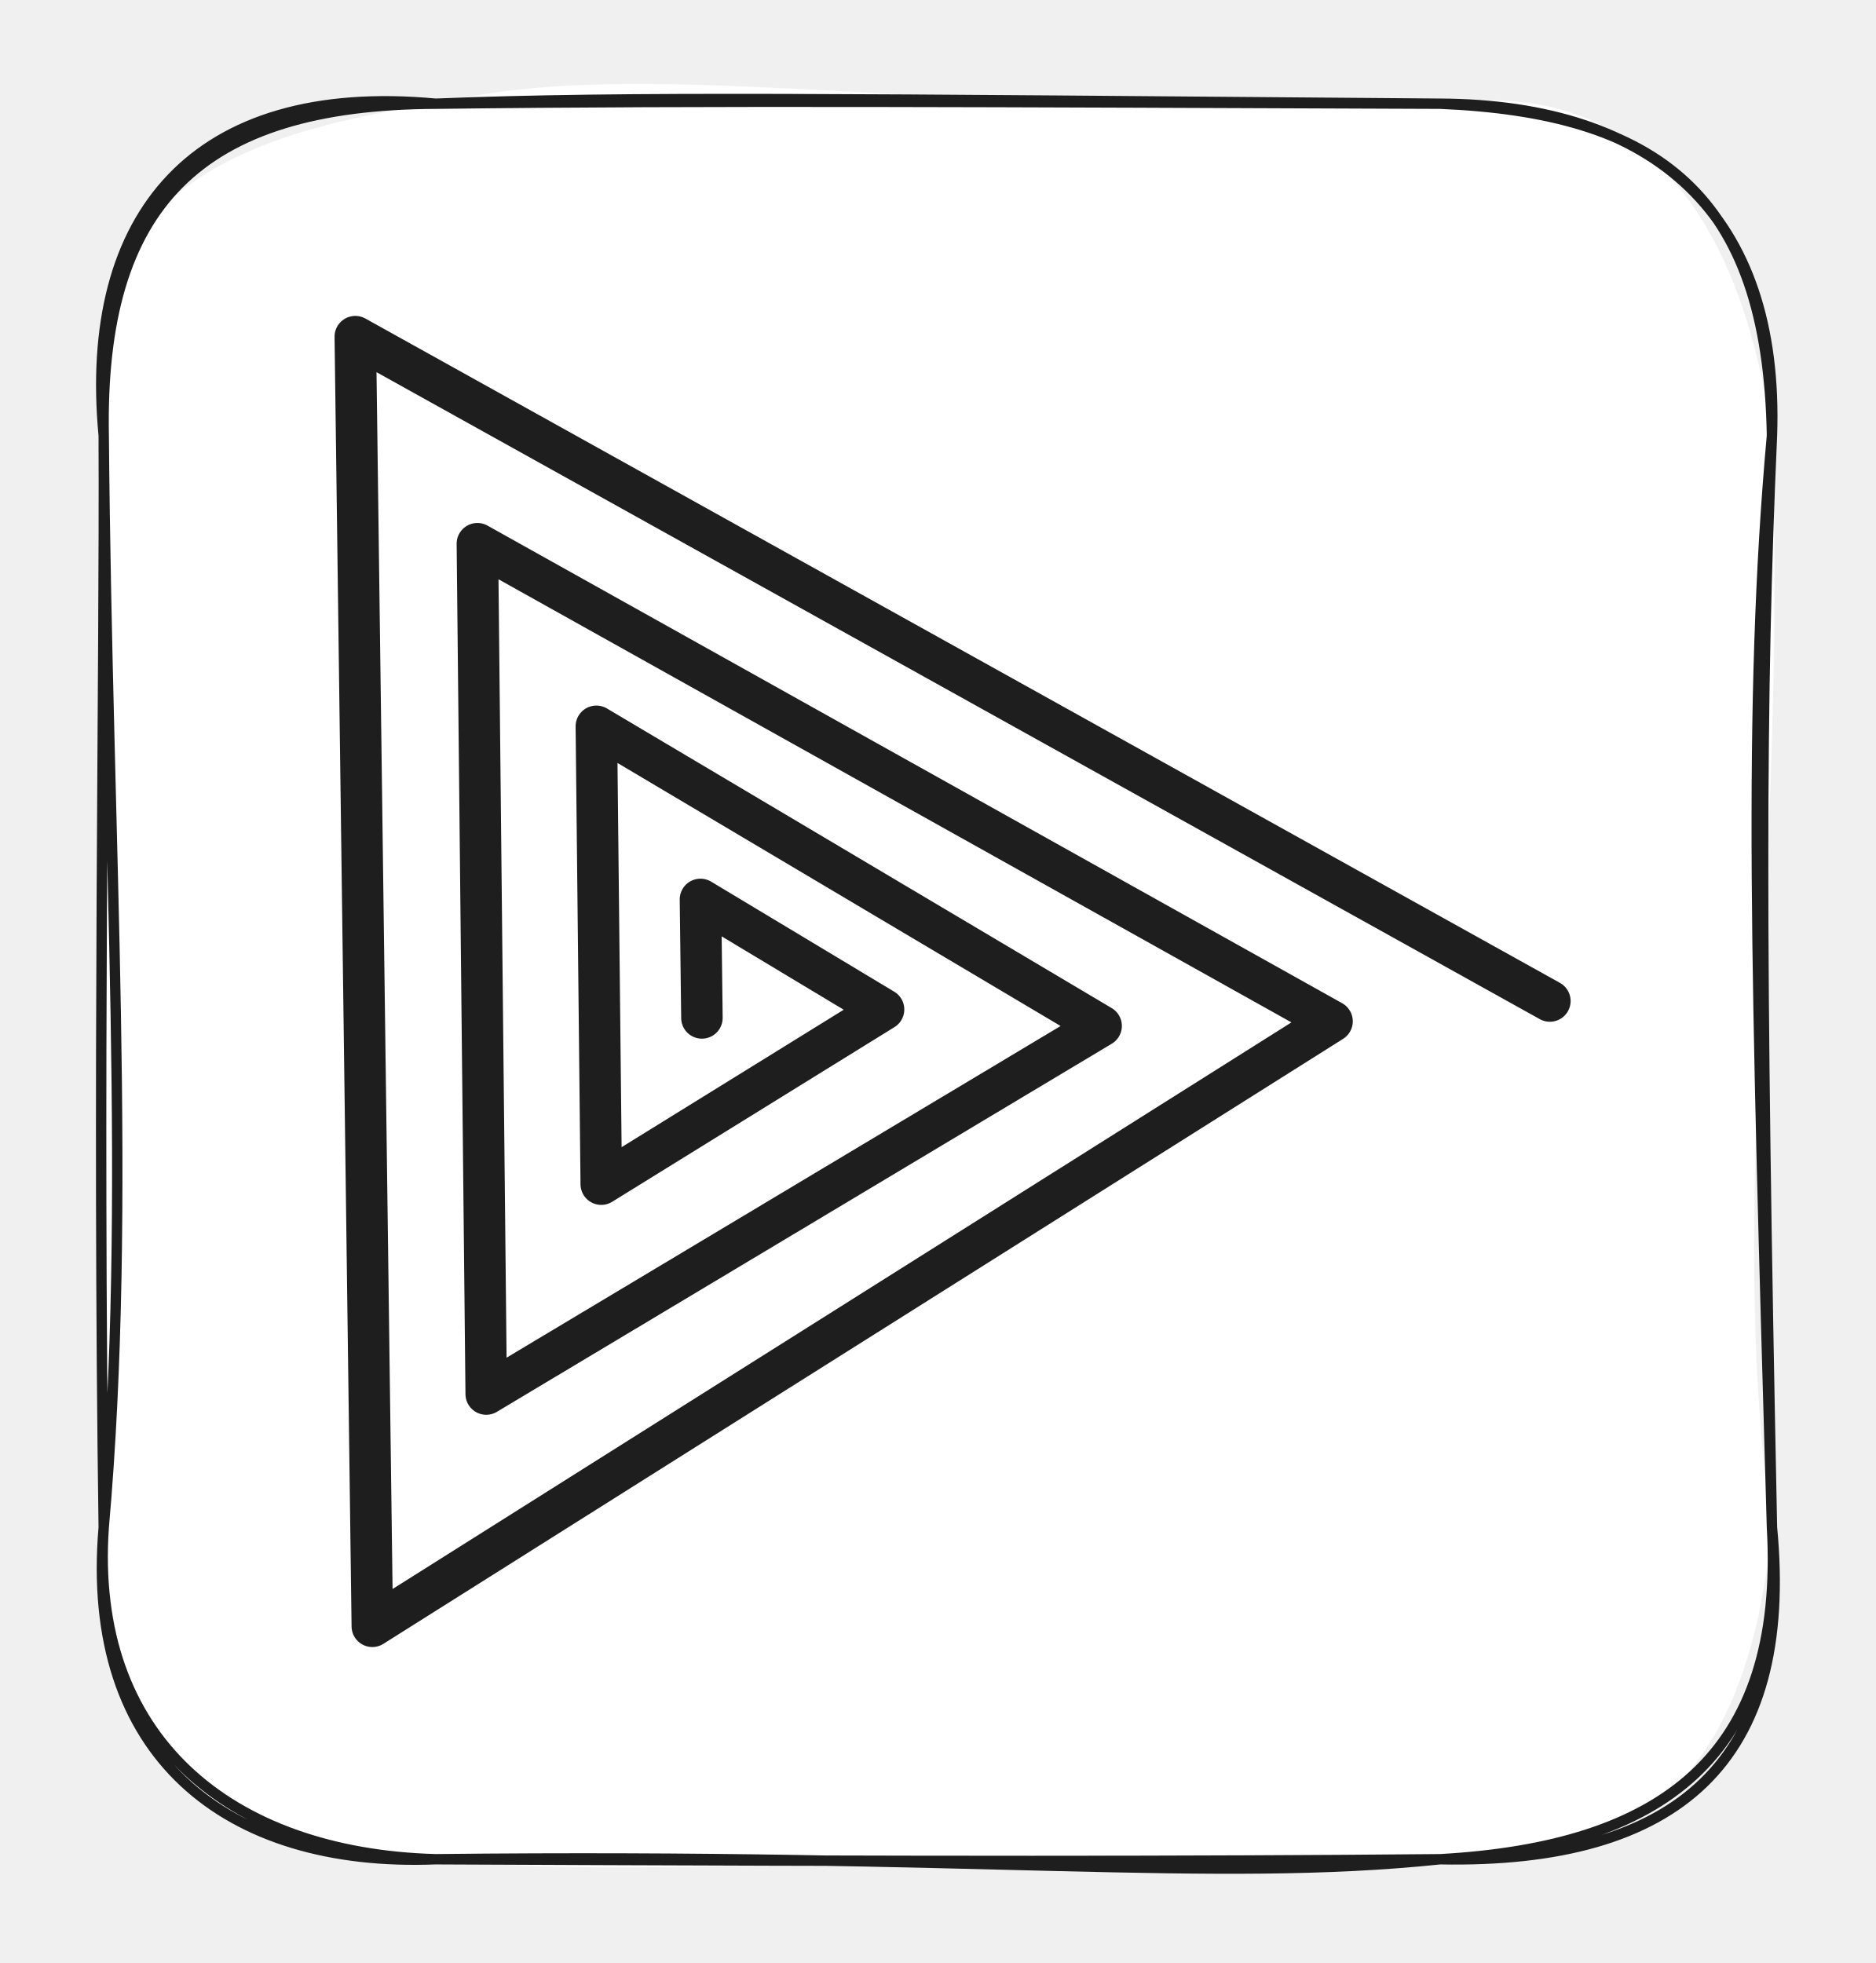
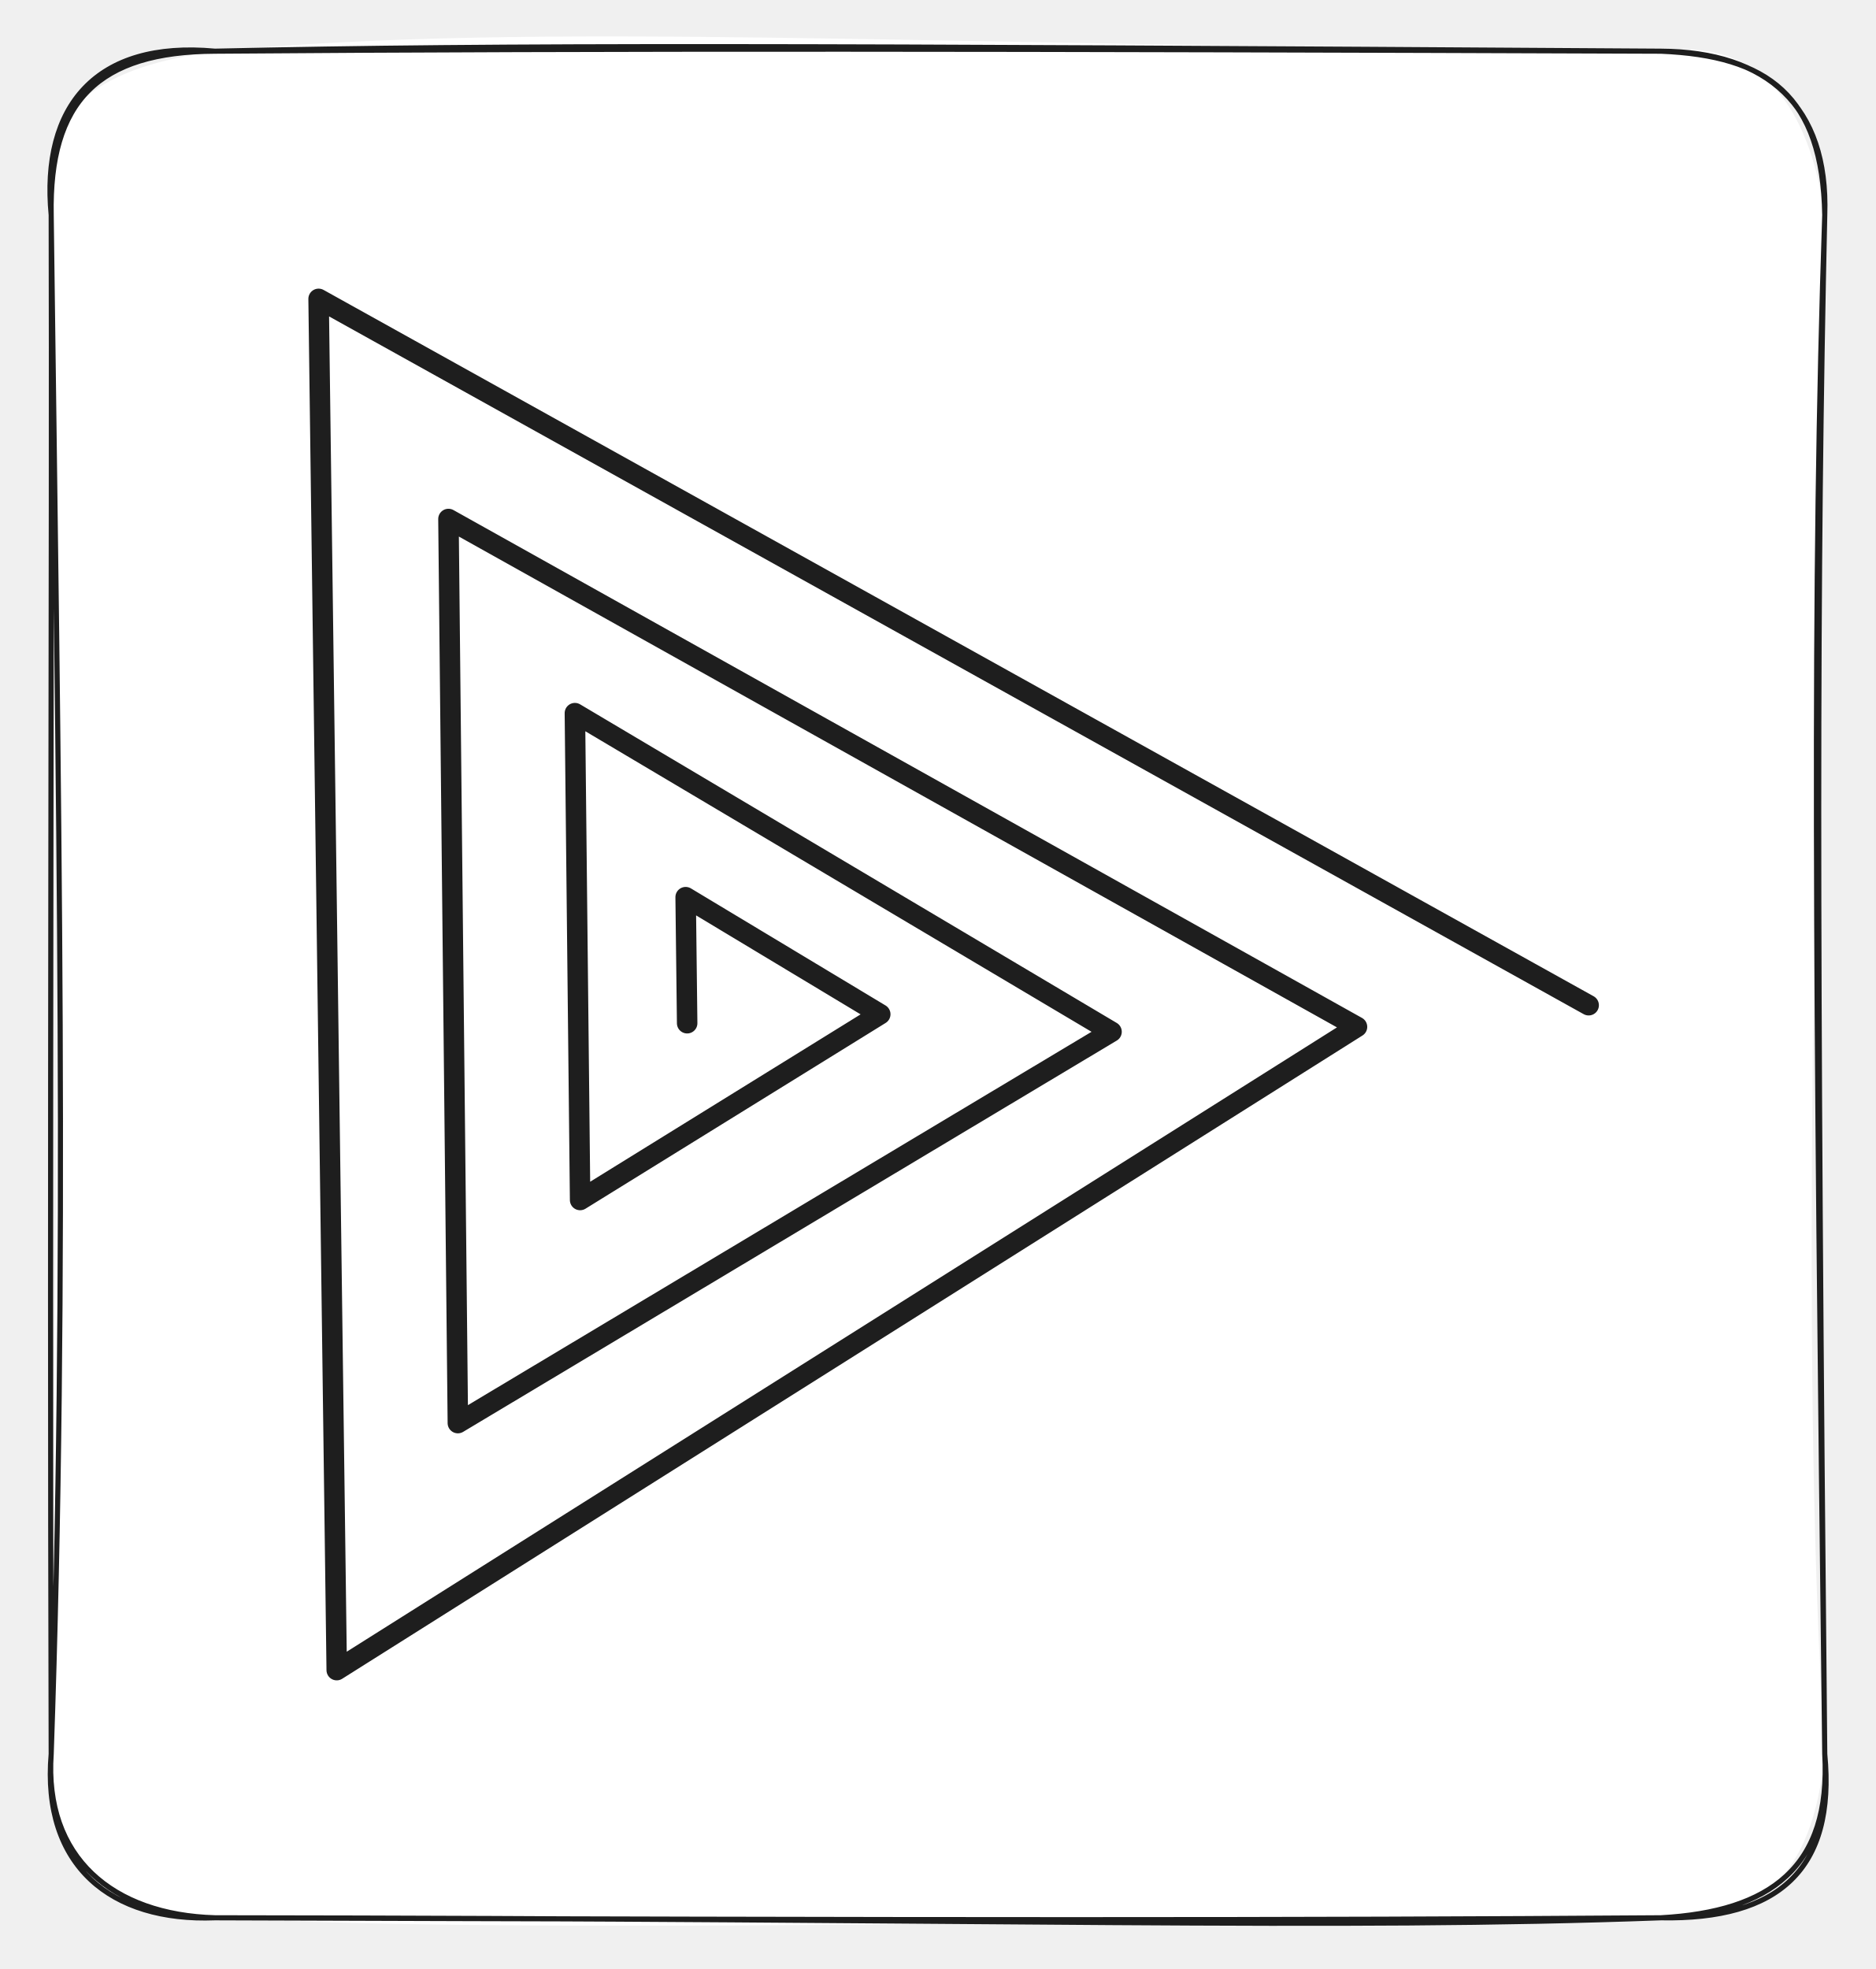
- <svg xmlns="http://www.w3.org/2000/svg" version="1.1" viewBox="0 0 180.841 189.274" width="180.841" height="189.274">
+ <svg xmlns="http://www.w3.org/2000/svg" version="1.1" viewBox="0 0 366.441 384.605" width="366.441" height="384.605">
  <defs>
    <style class="style-fonts">
      </style>
  </defs>
-   <g stroke-linecap="round" transform="translate(10 10) rotate(0 80.4206 84.63693)">
-     <path d="M32 0 C52.35 -4.88, 77.14 1.31, 128.84 0 C150.34 -2.93, 158.28 14.08, 160.84 32 C162.36 72.15, 156.3 106.42, 160.84 137.27 C158.41 161.93, 147.67 169.96, 128.84 169.27 C92.42 167.55, 52.4 171.7, 32 169.27 C7.45 168.63, 1.55 160.24, 0 137.27 C-2.12 108.04, 2.08 80.23, 0 32 C-3.34 9.88, 11.13 3.04, 32 0" stroke="none" stroke-width="0" fill="#ffffff" />
-     <path d="M32 0 C50.35 -0.73, 70.65 -0.46, 128.84 0 M32 0 C58.04 -0.33, 86.19 -0.16, 128.84 0 M128.84 0 C149.68 0.87, 160.44 8.67, 160.84 32 M128.84 0 C149.56 0.1, 161.58 10.69, 160.84 32 M160.84 32 C158.49 57.98, 159.32 84.41, 160.84 137.27 M160.84 32 C159.72 57.03, 159.69 81.26, 160.84 137.27 M160.84 137.27 C162.11 159.42, 150.15 168.08, 128.84 169.27 M160.84 137.27 C163 159.82, 151.79 169.71, 128.84 169.27 M128.84 169.27 C106.85 171.56, 84.7 168.69, 32 169.27 M128.84 169.27 C104.33 169.49, 80.55 169.49, 32 169.27 M32 169.27 C11.79 170.07, -1.89 159.24, 0 137.27 M32 169.27 C12.03 168.71, -1.41 157.49, 0 137.27 M0 137.27 C2.76 106.13, 0.34 71.82, 0 32 M0 137.27 C-0.61 94.48, 0.11 54.62, 0 32 M0 32 C-0.42 9.76, 9.18 0.1, 32 0 M0 32 C-2.02 10.69, 8.77 -2.15, 32 0" stroke="#1e1e1e" stroke-width="1" fill="none" />
+   <g stroke-linecap="round" transform="translate(10 10) rotate(0 173.2206 182.3023)">
+     <path d="M32 0 C96.8 -5.87, 164.99 -1.15, 314.44 0 C335.94 -2.93, 343.88 14.08, 346.44 32 C345.59 142.99, 341.15 249.68, 346.44 332.6 C344.01 357.26, 333.27 365.3, 314.44 364.6 C206.57 364.82, 95.97 367.99, 32 364.6 C7.45 363.96, 1.55 355.57, 0 332.6 C-0.04 252.28, 3.04 173.01, 0 32 C-3.34 9.88, 11.13 3.04, 32 0" stroke="none" stroke-width="0" fill="#ffffff" />
+     <path d="M32 0 C88.56 -1.28, 146.61 -1.08, 314.44 0 M32 0 C109.29 -0.59, 188.17 -0.46, 314.44 0 M314.44 0 C335.28 0.87, 346.04 8.67, 346.44 32 M314.44 0 C335.16 0.1, 347.18 10.69, 346.44 32 M346.44 32 C343.98 104.82, 344.58 177.98, 346.44 332.6 M346.44 32 C344.88 101.97, 344.86 171.35, 346.44 332.6 M346.44 332.6 C347.71 354.75, 335.75 363.42, 314.44 364.6 M346.44 332.6 C348.6 355.15, 337.39 365.04, 314.44 364.6 M314.44 364.6 C250.71 366.94, 186.87 364.76, 32 364.6 M314.44 364.6 C243.43 365.1, 172.96 365.09, 32 364.6 M32 364.6 C11.79 365.4, -1.89 354.58, 0 332.6 M32 364.6 C12.03 364.04, -1.41 352.83, 0 332.6 M0 332.6 C3.22 240.12, 1.45 145.3, 0 32 M0 332.6 C-0.35 212.48, 0.18 94.51, 0 32 M0 32 C-0.42 9.76, 9.18 0.1, 32 0 M0 32 C-2.02 10.69, 8.77 -2.15, 32 0" stroke="#1e1e1e" stroke-width="1" fill="none" />
  </g>
  <g stroke-linecap="round">
-     <g transform="translate(67.4155 97.05554) rotate(357.3364 23.6369 -5.022835)">
-       <path d="M0 0 C0.09 -2.61, 0.18 -5.22, 0.39 -11.42 M0 0 C0.13 -3.75, 0.26 -7.5, 0.39 -11.42 M0.39 -11.42 C4.03 -9, 7.66 -6.58, 17.53 0 M0.39 -11.42 C5.02 -8.34, 9.65 -5.25, 17.53 0 M17.53 0 C10.01 4.19, 2.48 8.37, -10.44 15.56 M17.53 0 C11.48 3.37, 5.42 6.74, -10.44 15.56 M-10.44 15.56 C-9.99 2.89, -9.53 -9.78, -8.86 -28.56 M-10.44 15.56 C-9.9 0.45, -9.36 -14.66, -8.86 -28.56 M-8.86 -28.56 C7.3 -17.92, 23.47 -7.28, 38.41 2.56 M-8.86 -28.56 C9.23 -16.65, 27.32 -4.74, 38.41 2.56 M38.41 2.56 C23.03 10.82, 7.65 19.08, -22.46 35.26 M38.41 2.56 C15.6 14.82, -7.22 27.07, -22.46 35.26 M-22.46 35.26 C-21.45 7.49, -20.45 -20.28, -19.5 -46.68 M-22.46 35.26 C-21.86 18.62, -21.26 1.99, -19.5 -46.68 M-19.5 -46.68 C10.7 -27.91, 40.91 -9.13, 60.67 3.15 M-19.5 -46.68 C7.91 -29.64, 35.32 -12.61, 60.67 3.15 M60.67 3.15 C26.9 22.31, -6.86 41.46, -34.47 57.12 M60.67 3.15 C41.61 13.96, 22.55 24.78, -34.47 57.12 M-34.47 57.12 C-33.51 28.4, -32.56 -0.31, -30.33 -67.17 M-34.47 57.12 C-33.37 24.17, -32.28 -8.78, -30.33 -67.17 M-30.33 -67.17 C1.95 -47.2, 34.23 -27.23, 81.74 2.17 M-30.33 -67.17 C-2.92 -50.21, 24.5 -33.25, 81.74 2.17" stroke="#1e1e1e" stroke-width="4" fill="none" />
+     <g transform="translate(133.6692 197.5118) rotate(357.3364 50.91231 -10.81885)">
+       <path d="M0 0 C0.19 -5.62, 0.39 -11.24, 0.85 -24.61 M0 0 C0.28 -8.08, 0.56 -16.15, 0.85 -24.61 M0.85 -24.61 C8.67 -19.39, 16.5 -14.17, 37.76 0 M0.85 -24.61 C10.82 -17.96, 20.8 -11.31, 37.76 0 M37.76 0 C21.55 9.02, 5.34 18.03, -22.49 33.52 M37.76 0 C24.72 7.26, 11.67 14.51, -22.49 33.52 M-22.49 33.52 C-21.51 6.22, -20.54 -21.07, -19.09 -61.52 M-22.49 33.52 C-21.32 0.97, -20.16 -31.57, -19.09 -61.52 M-19.09 -61.52 C15.73 -38.6, 50.54 -15.68, 82.73 5.52 M-19.09 -61.52 C19.88 -35.86, 58.85 -10.21, 82.73 5.52 M82.73 5.52 C49.61 23.31, 16.49 41.1, -48.37 75.94 M82.73 5.52 C33.59 31.91, -15.55 58.31, -48.37 75.94 M-48.37 75.94 C-46.21 16.13, -44.05 -43.69, -42 -100.55 M-48.37 75.94 C-47.07 40.11, -45.78 4.28, -42 -100.55 M-42 -100.55 C23.05 -60.11, 88.11 -19.67, 130.67 6.79 M-42 -100.55 C17.04 -63.85, 76.07 -27.15, 130.67 6.79 M130.67 6.79 C57.95 48.05, -14.78 89.31, -74.25 123.04 M130.67 6.79 C89.62 30.08, 48.57 53.37, -74.25 123.04 M-74.25 123.04 C-72.19 61.18, -70.13 -0.67, -65.34 -144.68 M-74.25 123.04 C-71.89 52.07, -69.52 -18.9, -65.34 -144.68 M-65.34 -144.68 C4.2 -101.66, 73.73 -58.64, 176.07 4.67 M-65.34 -144.68 C-6.29 -108.15, 52.76 -71.62, 176.07 4.67" stroke="#1e1e1e" stroke-width="4" fill="none" />
    </g>
  </g>
  <mask />
</svg>
